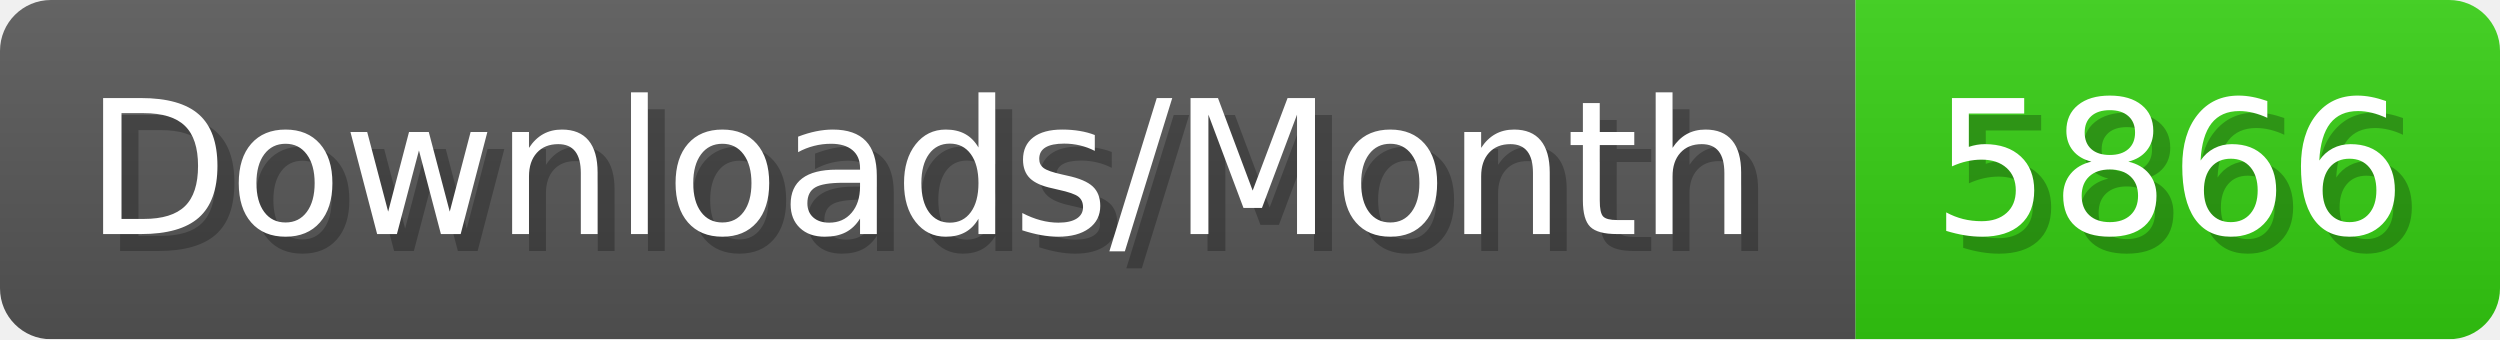
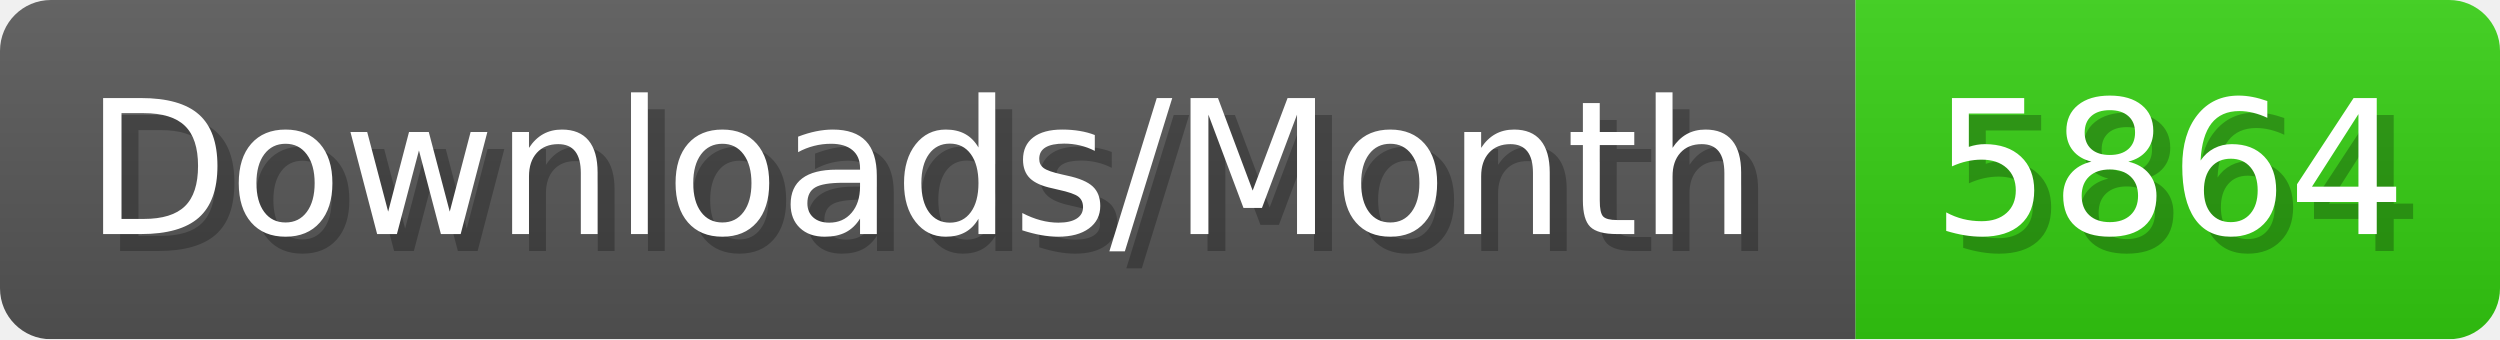
- <svg xmlns="http://www.w3.org/2000/svg" width="147.4" height="20" viewBox="0 0 1474 200" role="img" aria-label="Downloads/Month: 5866">
+ <svg xmlns="http://www.w3.org/2000/svg" width="147.4" height="20" viewBox="0 0 1474 200" role="img" aria-label="Downloads/Month: 5864">
  <linearGradient id="YlXUI" x2="0" y2="100%">
    <stop offset="0" stop-opacity=".1" stop-color="#EEE" />
    <stop offset="1" stop-opacity=".1" />
  </linearGradient>
  <mask id="JHhop">
    <rect width="1474" height="200" rx="30" fill="#FFF" />
  </mask>
  <g mask="url(#JHhop)">
    <rect width="1094" height="200" fill="#555" />
    <rect width="380" height="200" fill="#3C1" x="1094" />
    <rect width="1474" height="200" fill="url(#YlXUI)" />
  </g>
  <g aria-hidden="true" fill="#fff" text-anchor="start" font-family="Verdana,DejaVu Sans,sans-serif" font-size="110">
    <text x="60" y="148" textLength="994" fill="#000" opacity="0.25">Downloads/Month</text>
    <text x="50" y="138" textLength="994">Downloads/Month</text>
-     <text x="1149" y="148" textLength="280" fill="#000" opacity="0.25">5866</text>
-     <text x="1139" y="138" textLength="280">5866</text>
+     <text x="1149" y="148" textLength="280" fill="#000" opacity="0.25">5864</text>
+     <text x="1139" y="138" textLength="280">5864</text>
  </g>
</svg>
